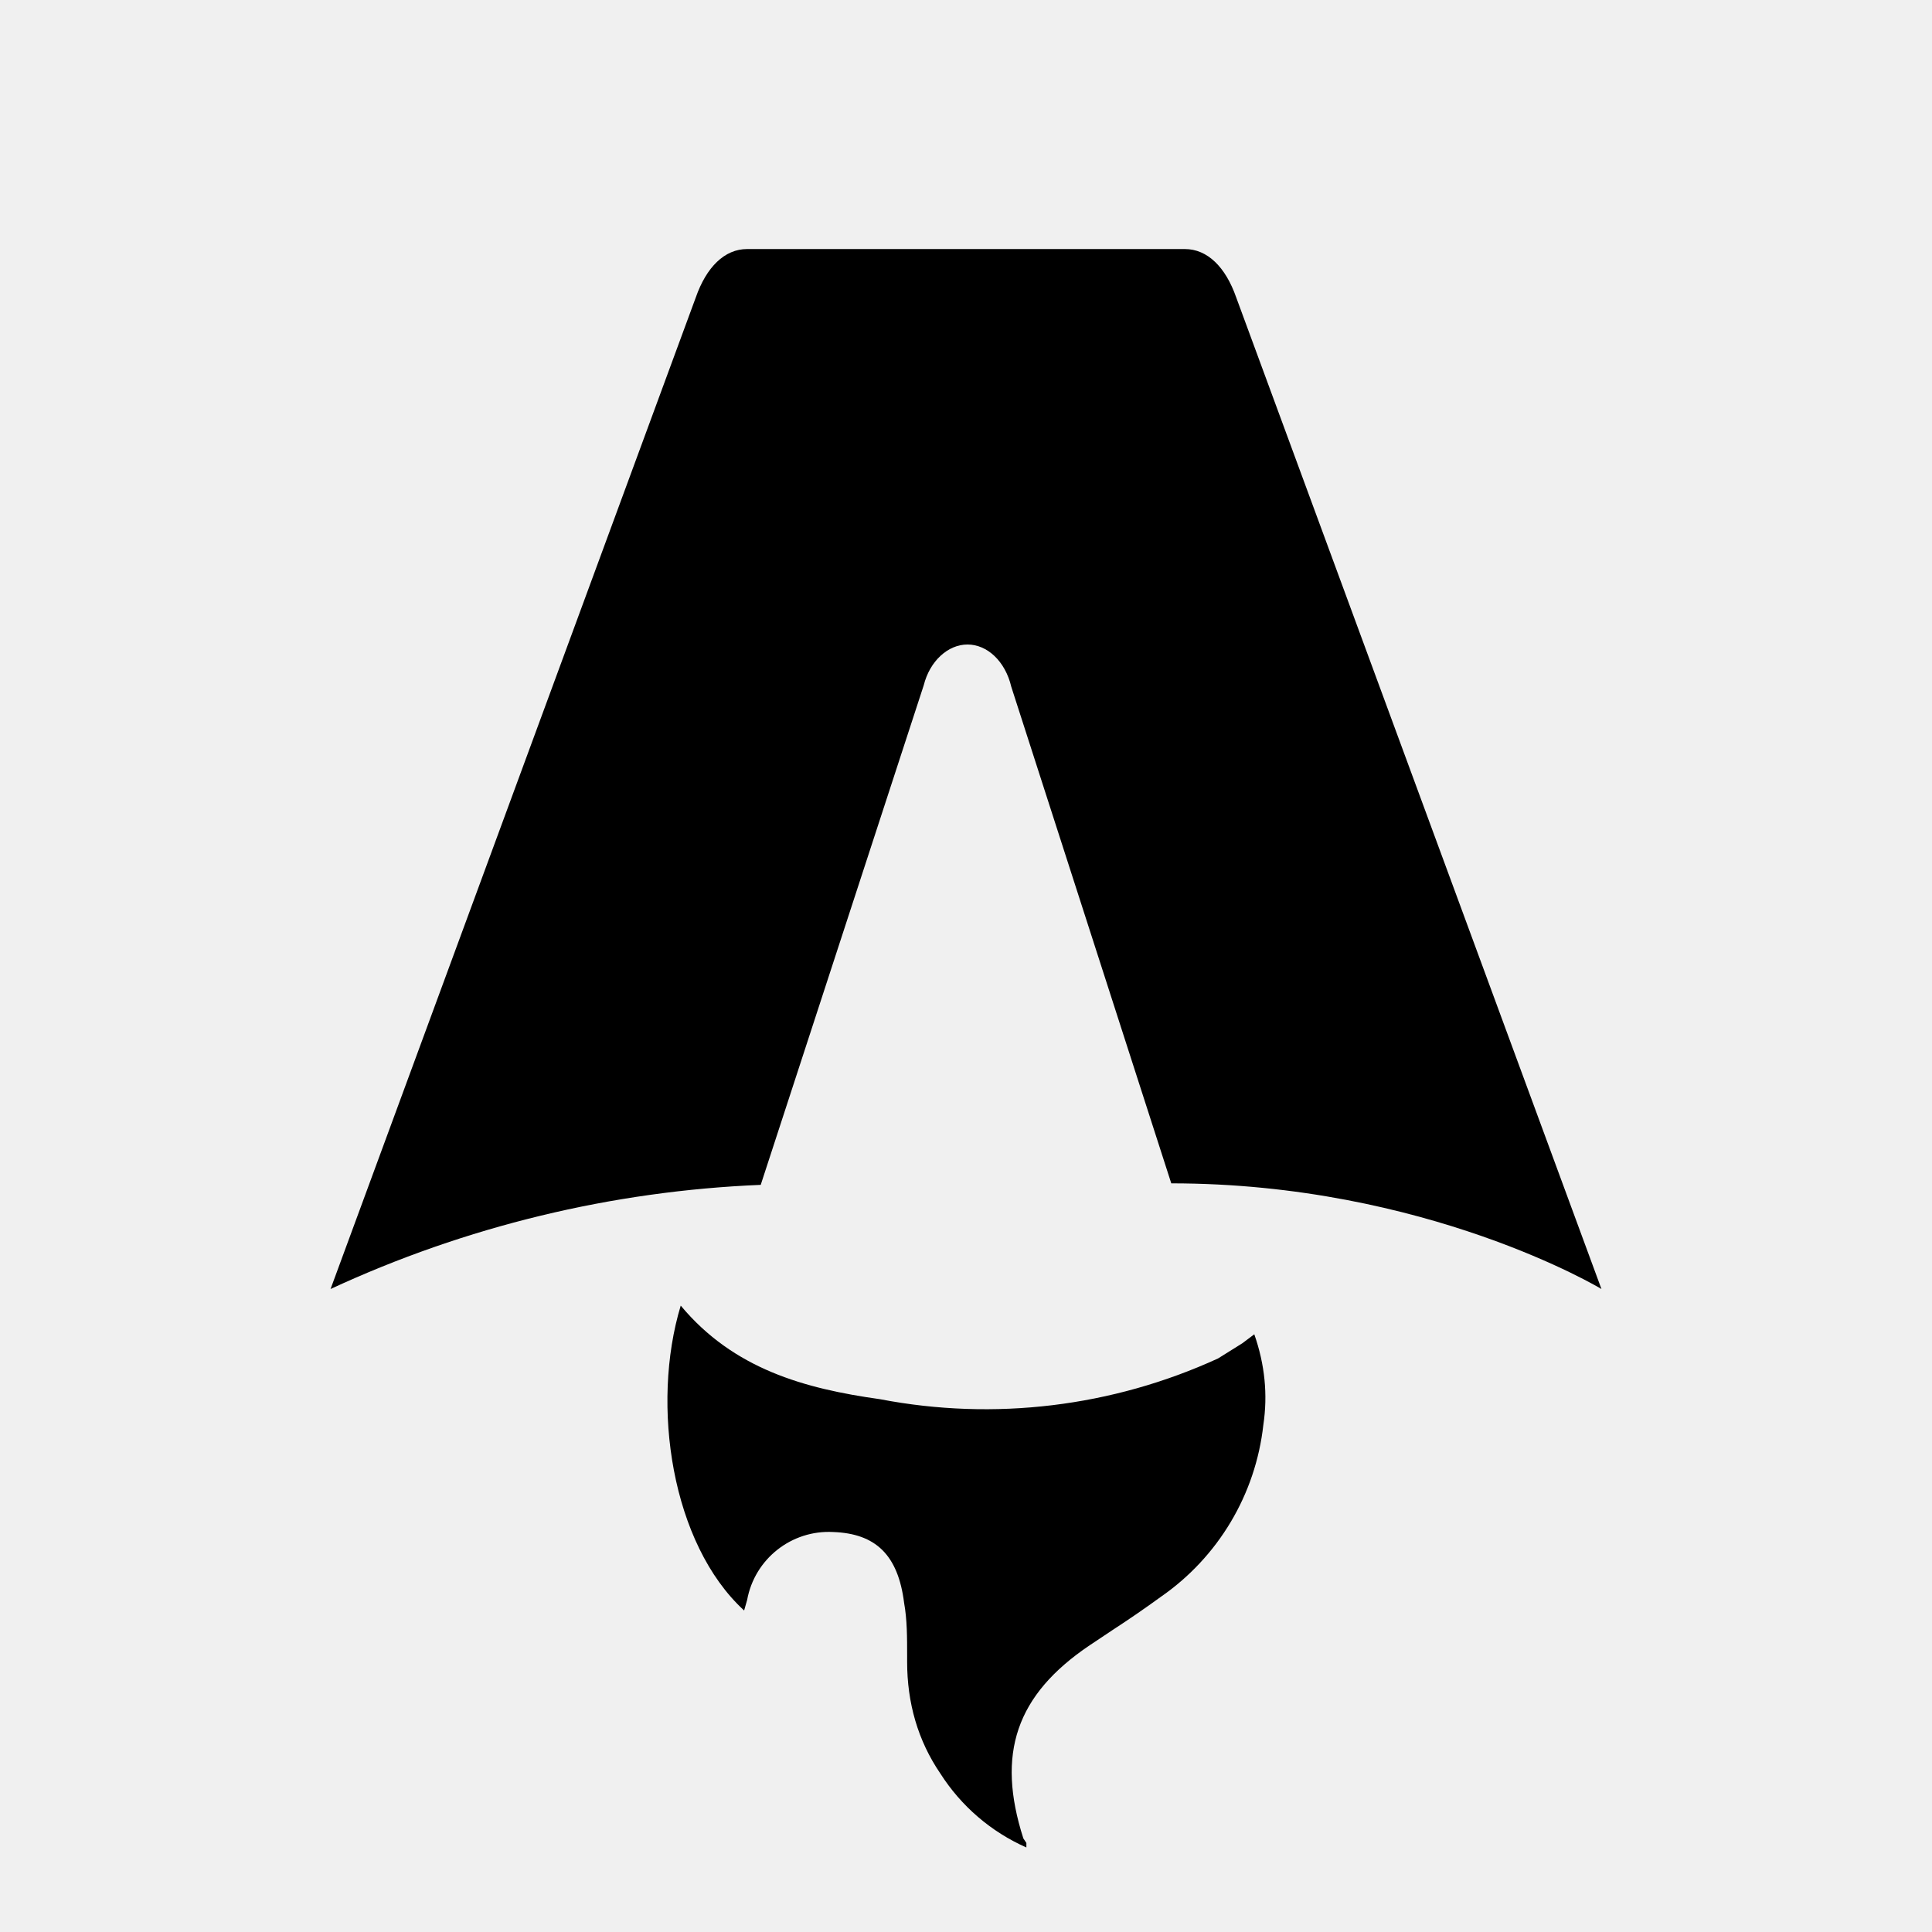
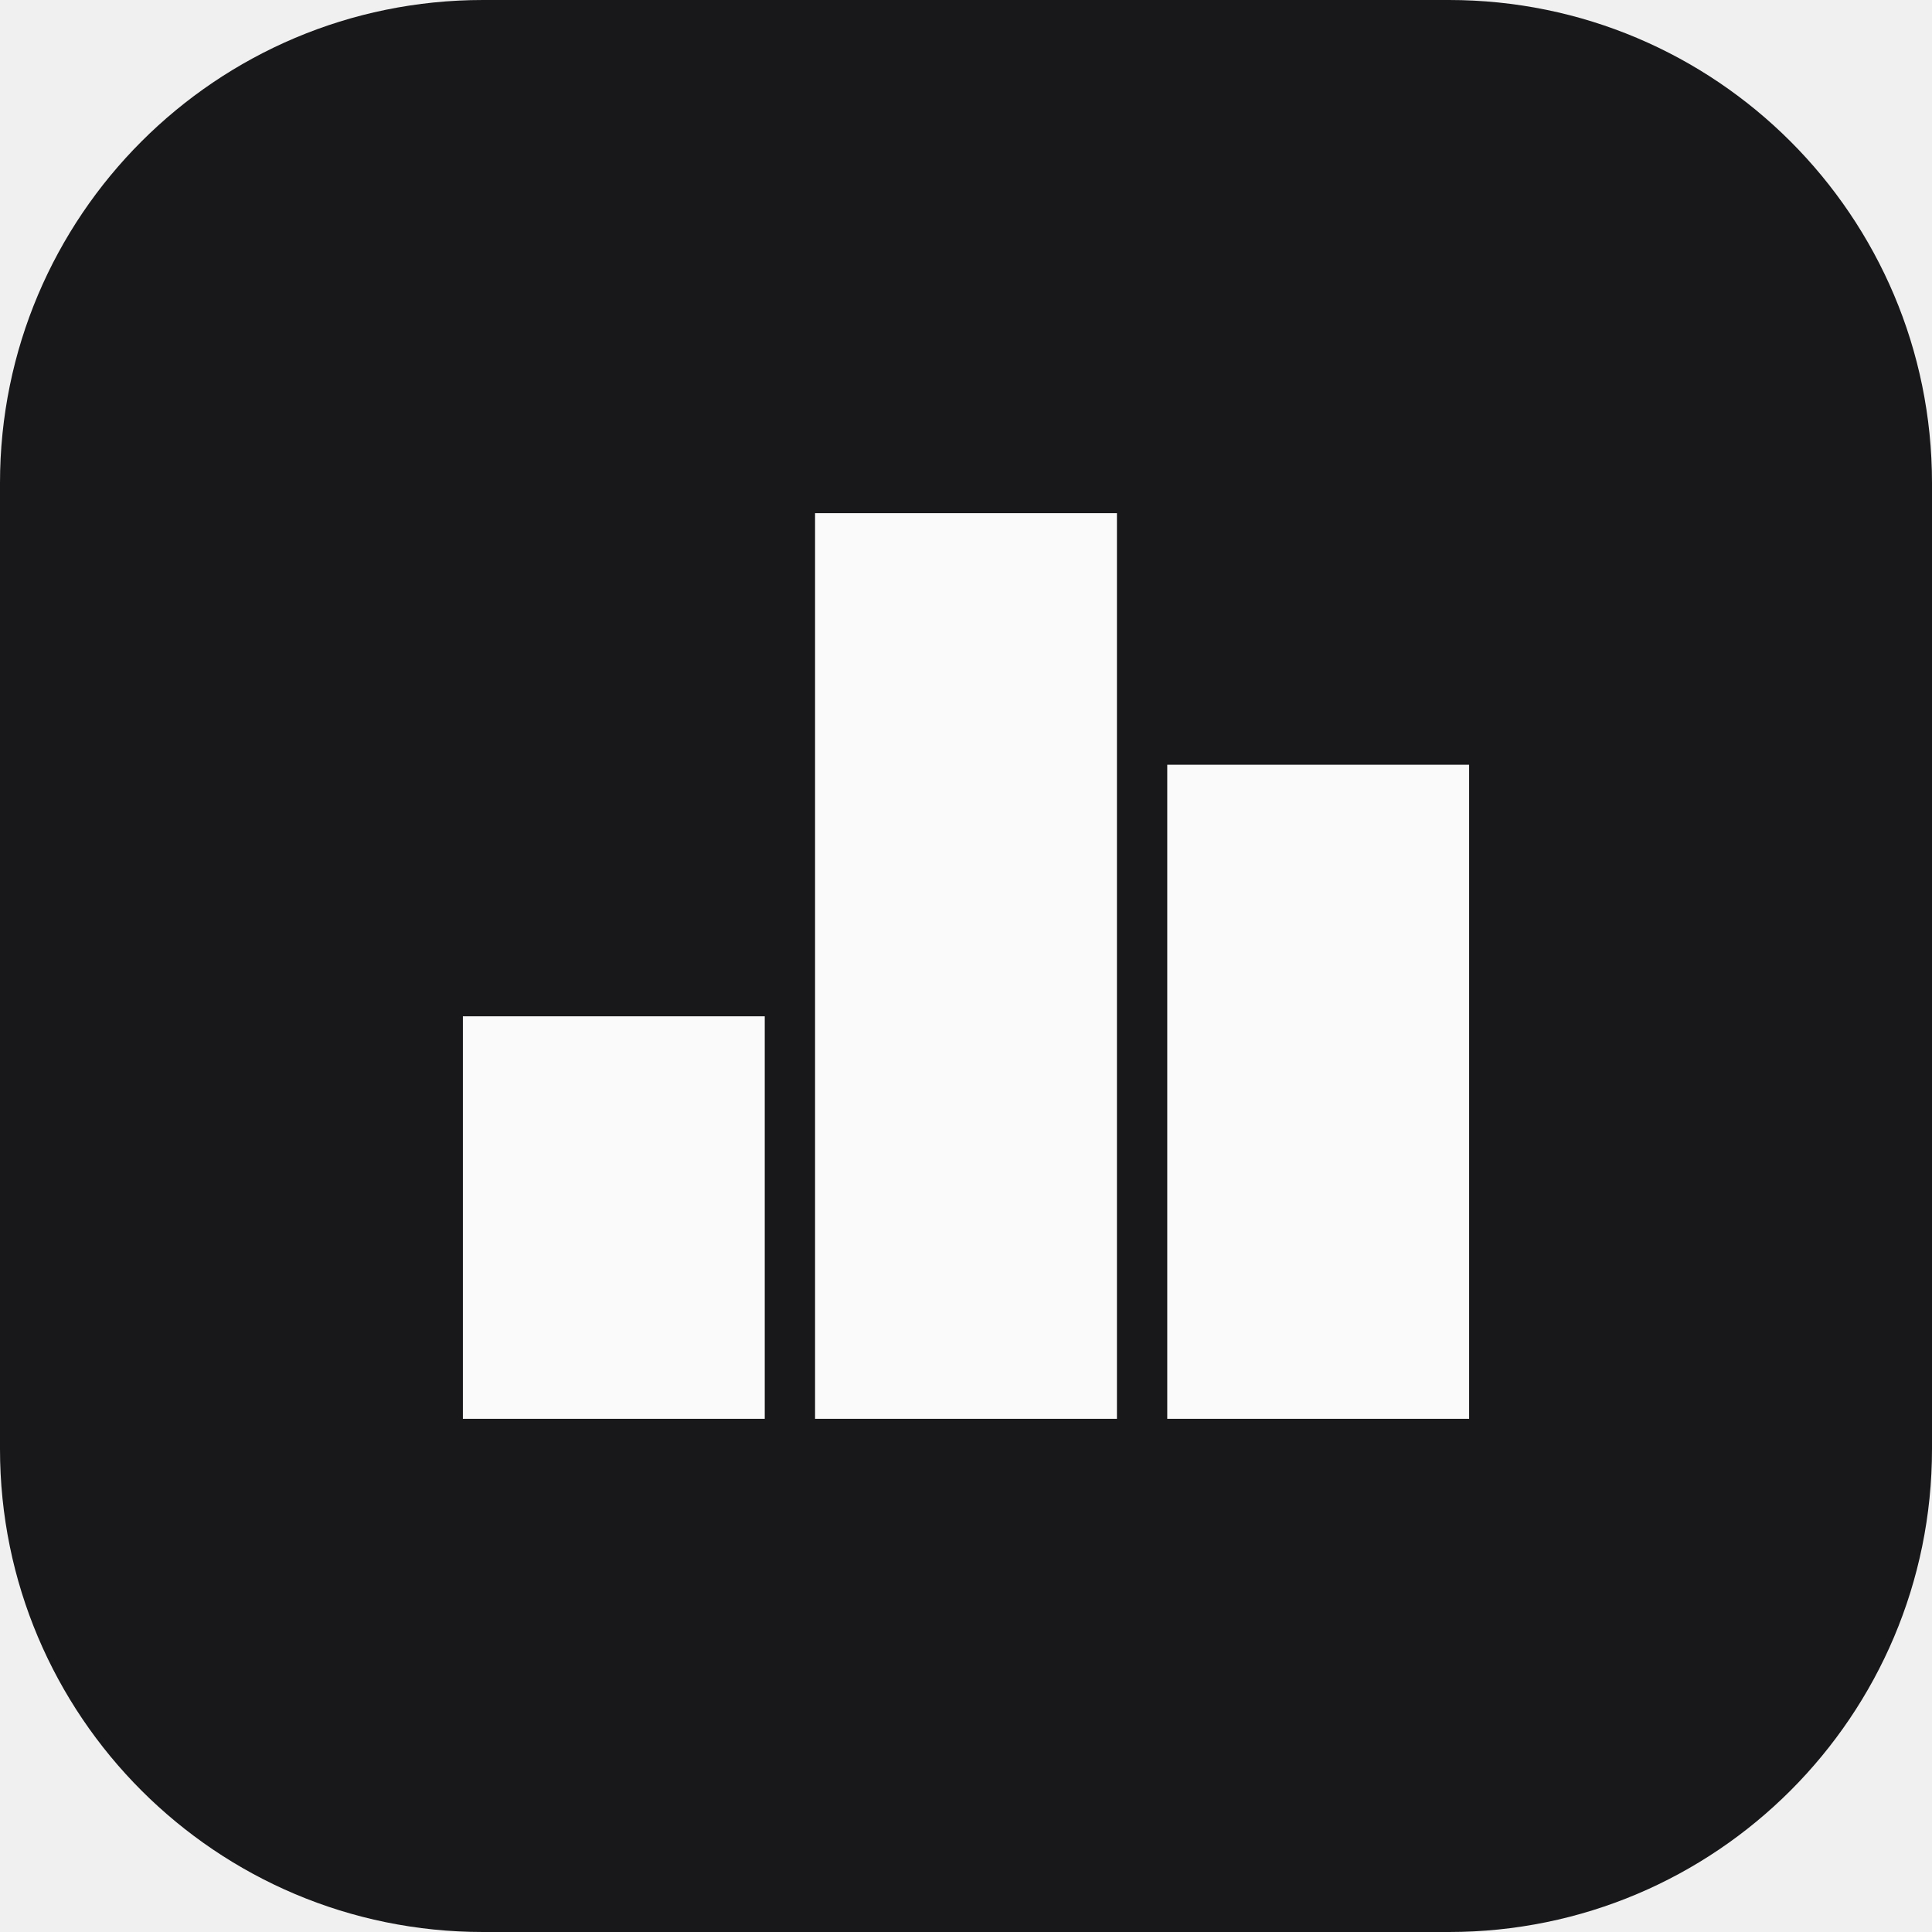
- <svg xmlns="http://www.w3.org/2000/svg" fill="none" viewBox="0 0 128 128">
-   <path d="M50.4 78.5a75.1 75.1 0 0 0-28.5 6.9l24.2-65.7c.7-2 1.9-3.2 3.4-3.2h29c1.5 0 2.7 1.2 3.4 3.2l24.2 65.7s-11.6-7-28.5-7L67 45.5c-.4-1.7-1.6-2.8-2.9-2.8-1.3 0-2.5 1.1-2.9 2.7L50.4 78.5Zm-1.1 28.2Zm-4.2-20.2c-2 6.6-.6 15.8 4.2 20.2a17.5 17.5 0 0 1 .2-.7 5.5 5.5 0 0 1 5.7-4.5c2.8.1 4.3 1.5 4.7 4.7.2 1.1.2 2.3.2 3.5v.4c0 2.7.7 5.2 2.2 7.4a13 13 0 0 0 5.7 4.9v-.3l-.2-.3c-1.8-5.6-.5-9.5 4.4-12.8l1.5-1a73 73 0 0 0 3.2-2.2 16 16 0 0 0 6.8-11.4c.3-2 .1-4-.6-6l-.8.6-1.6 1a37 37 0 0 1-22.4 2.7c-5-.7-9.7-2-13.2-6.2Z" />
-   <style>
-         path { fill: #000; }
-         @media (prefers-color-scheme: dark) {
-             path { fill: #FFF; }
-         }
-     </style>
+ <svg xmlns="http://www.w3.org/2000/svg" viewBox="0 0 64 64">
+   <rect width="64" height="64" rx="16" fill="#18181b" />
+   <svg stroke="currentColor" fill="#fafafa" stroke-width="0" viewBox="0 0 24 24" x="12" y="12" height="40" width="40">
+     <path d="M2 13H8V21H2V13ZM9 3H15V21H9V3ZM16 8H22V21H16V8Z" />
+   </svg>
</svg>
